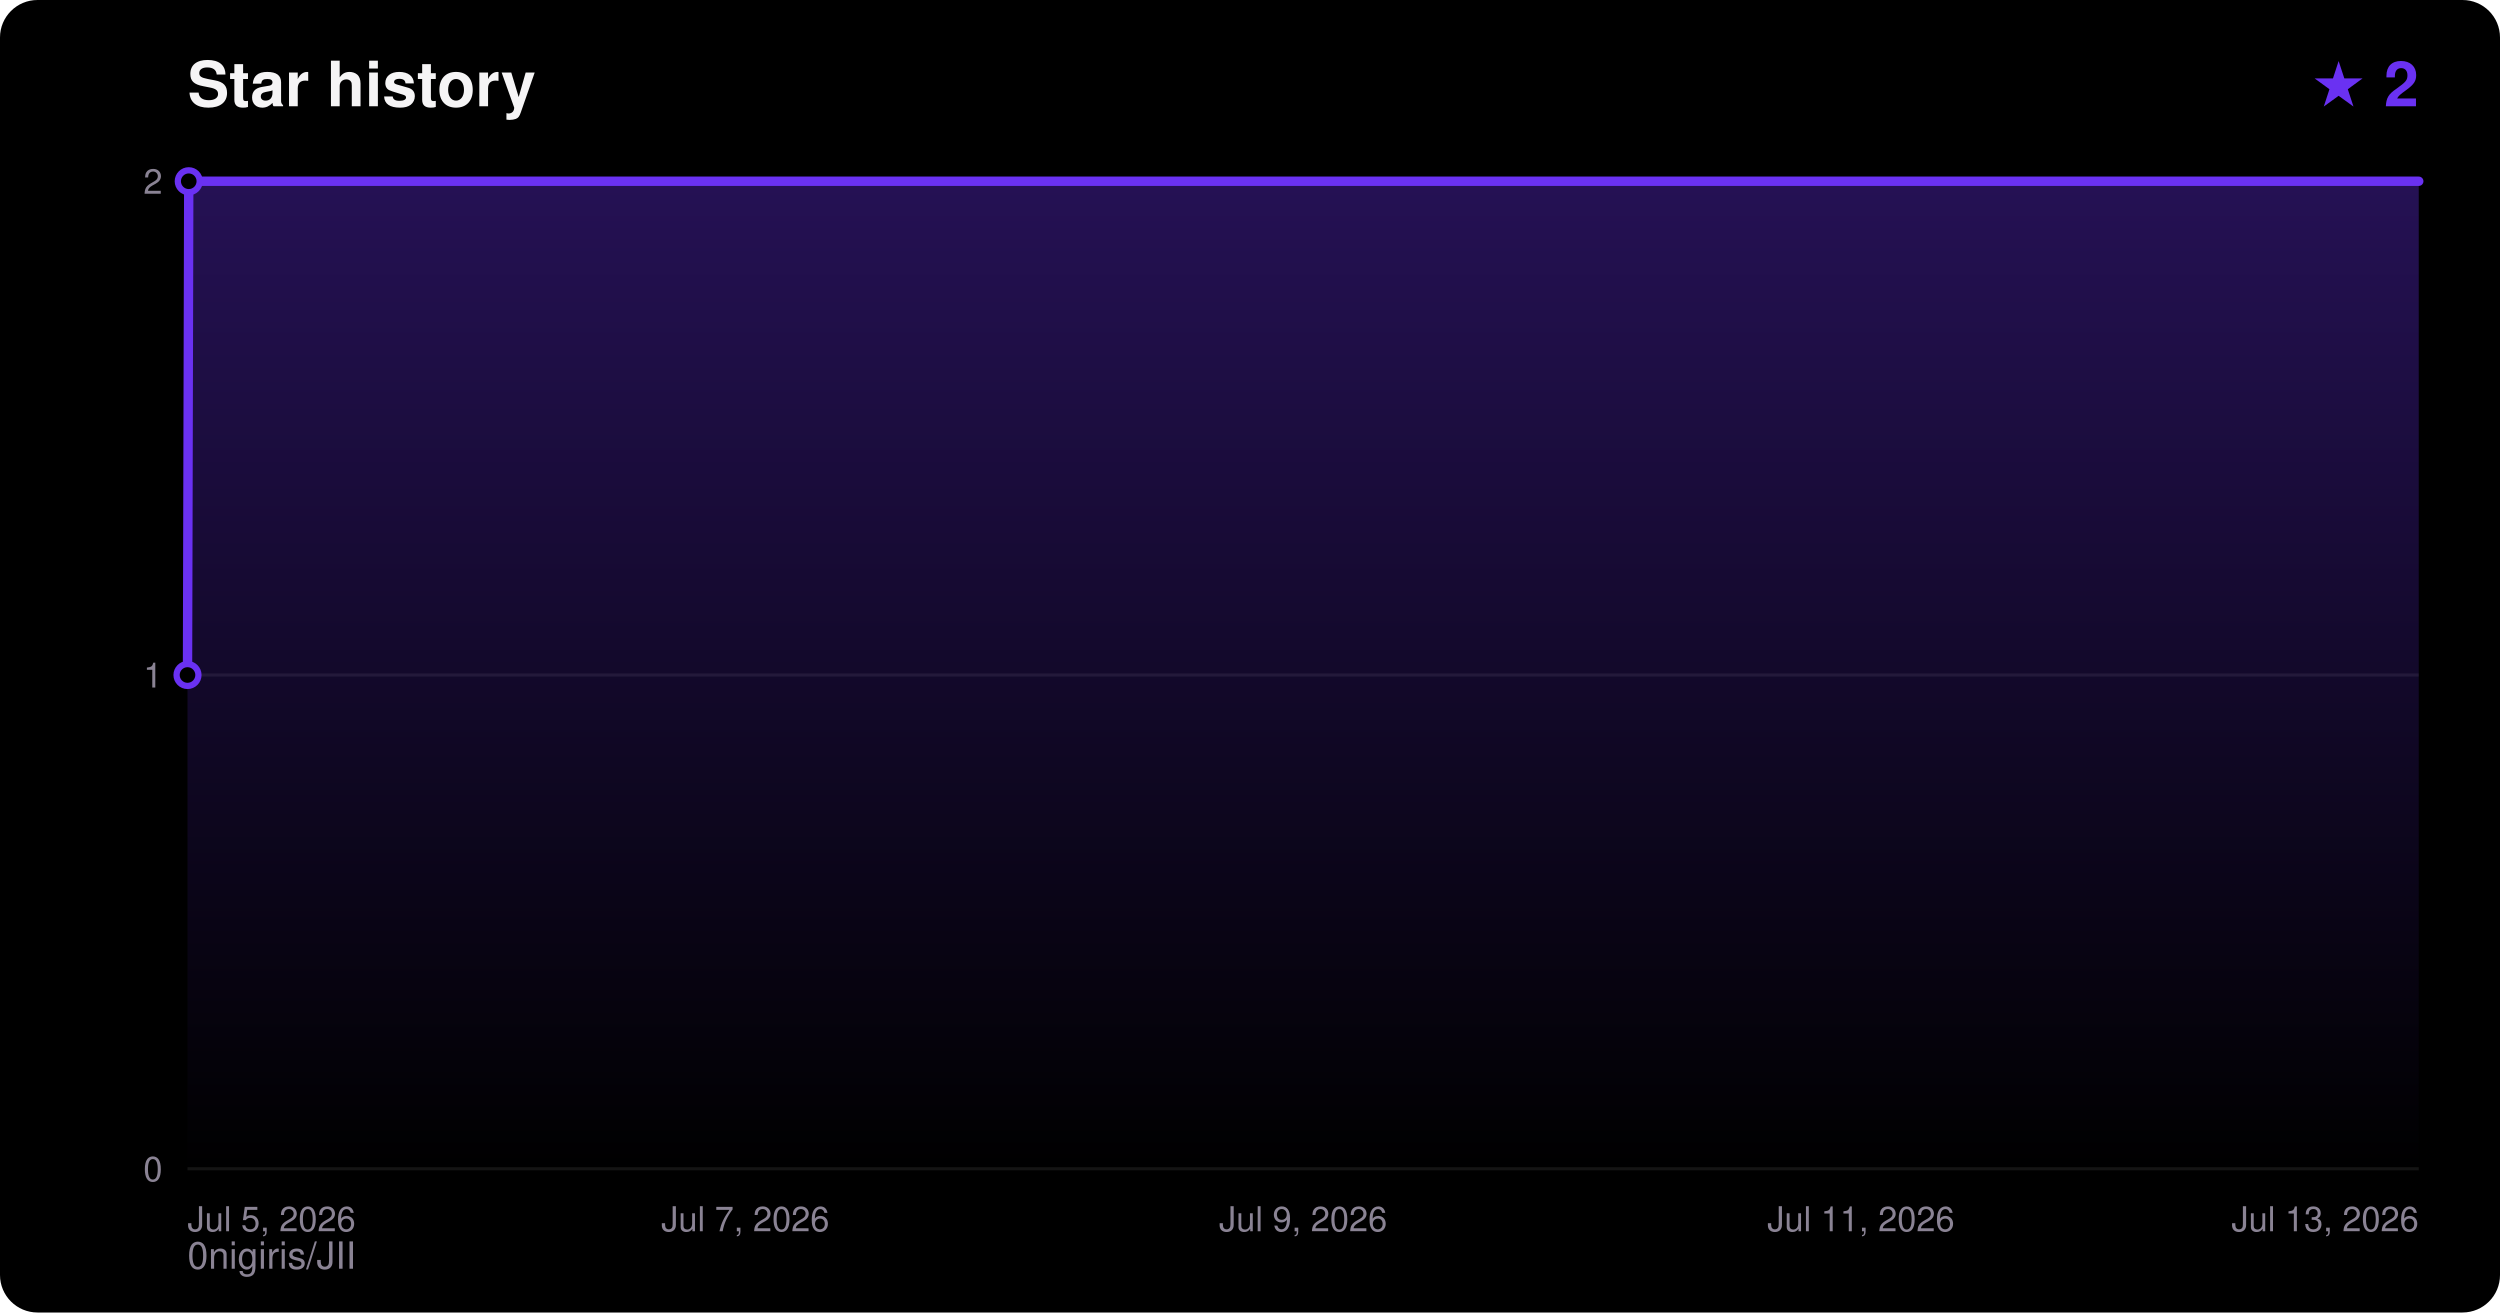
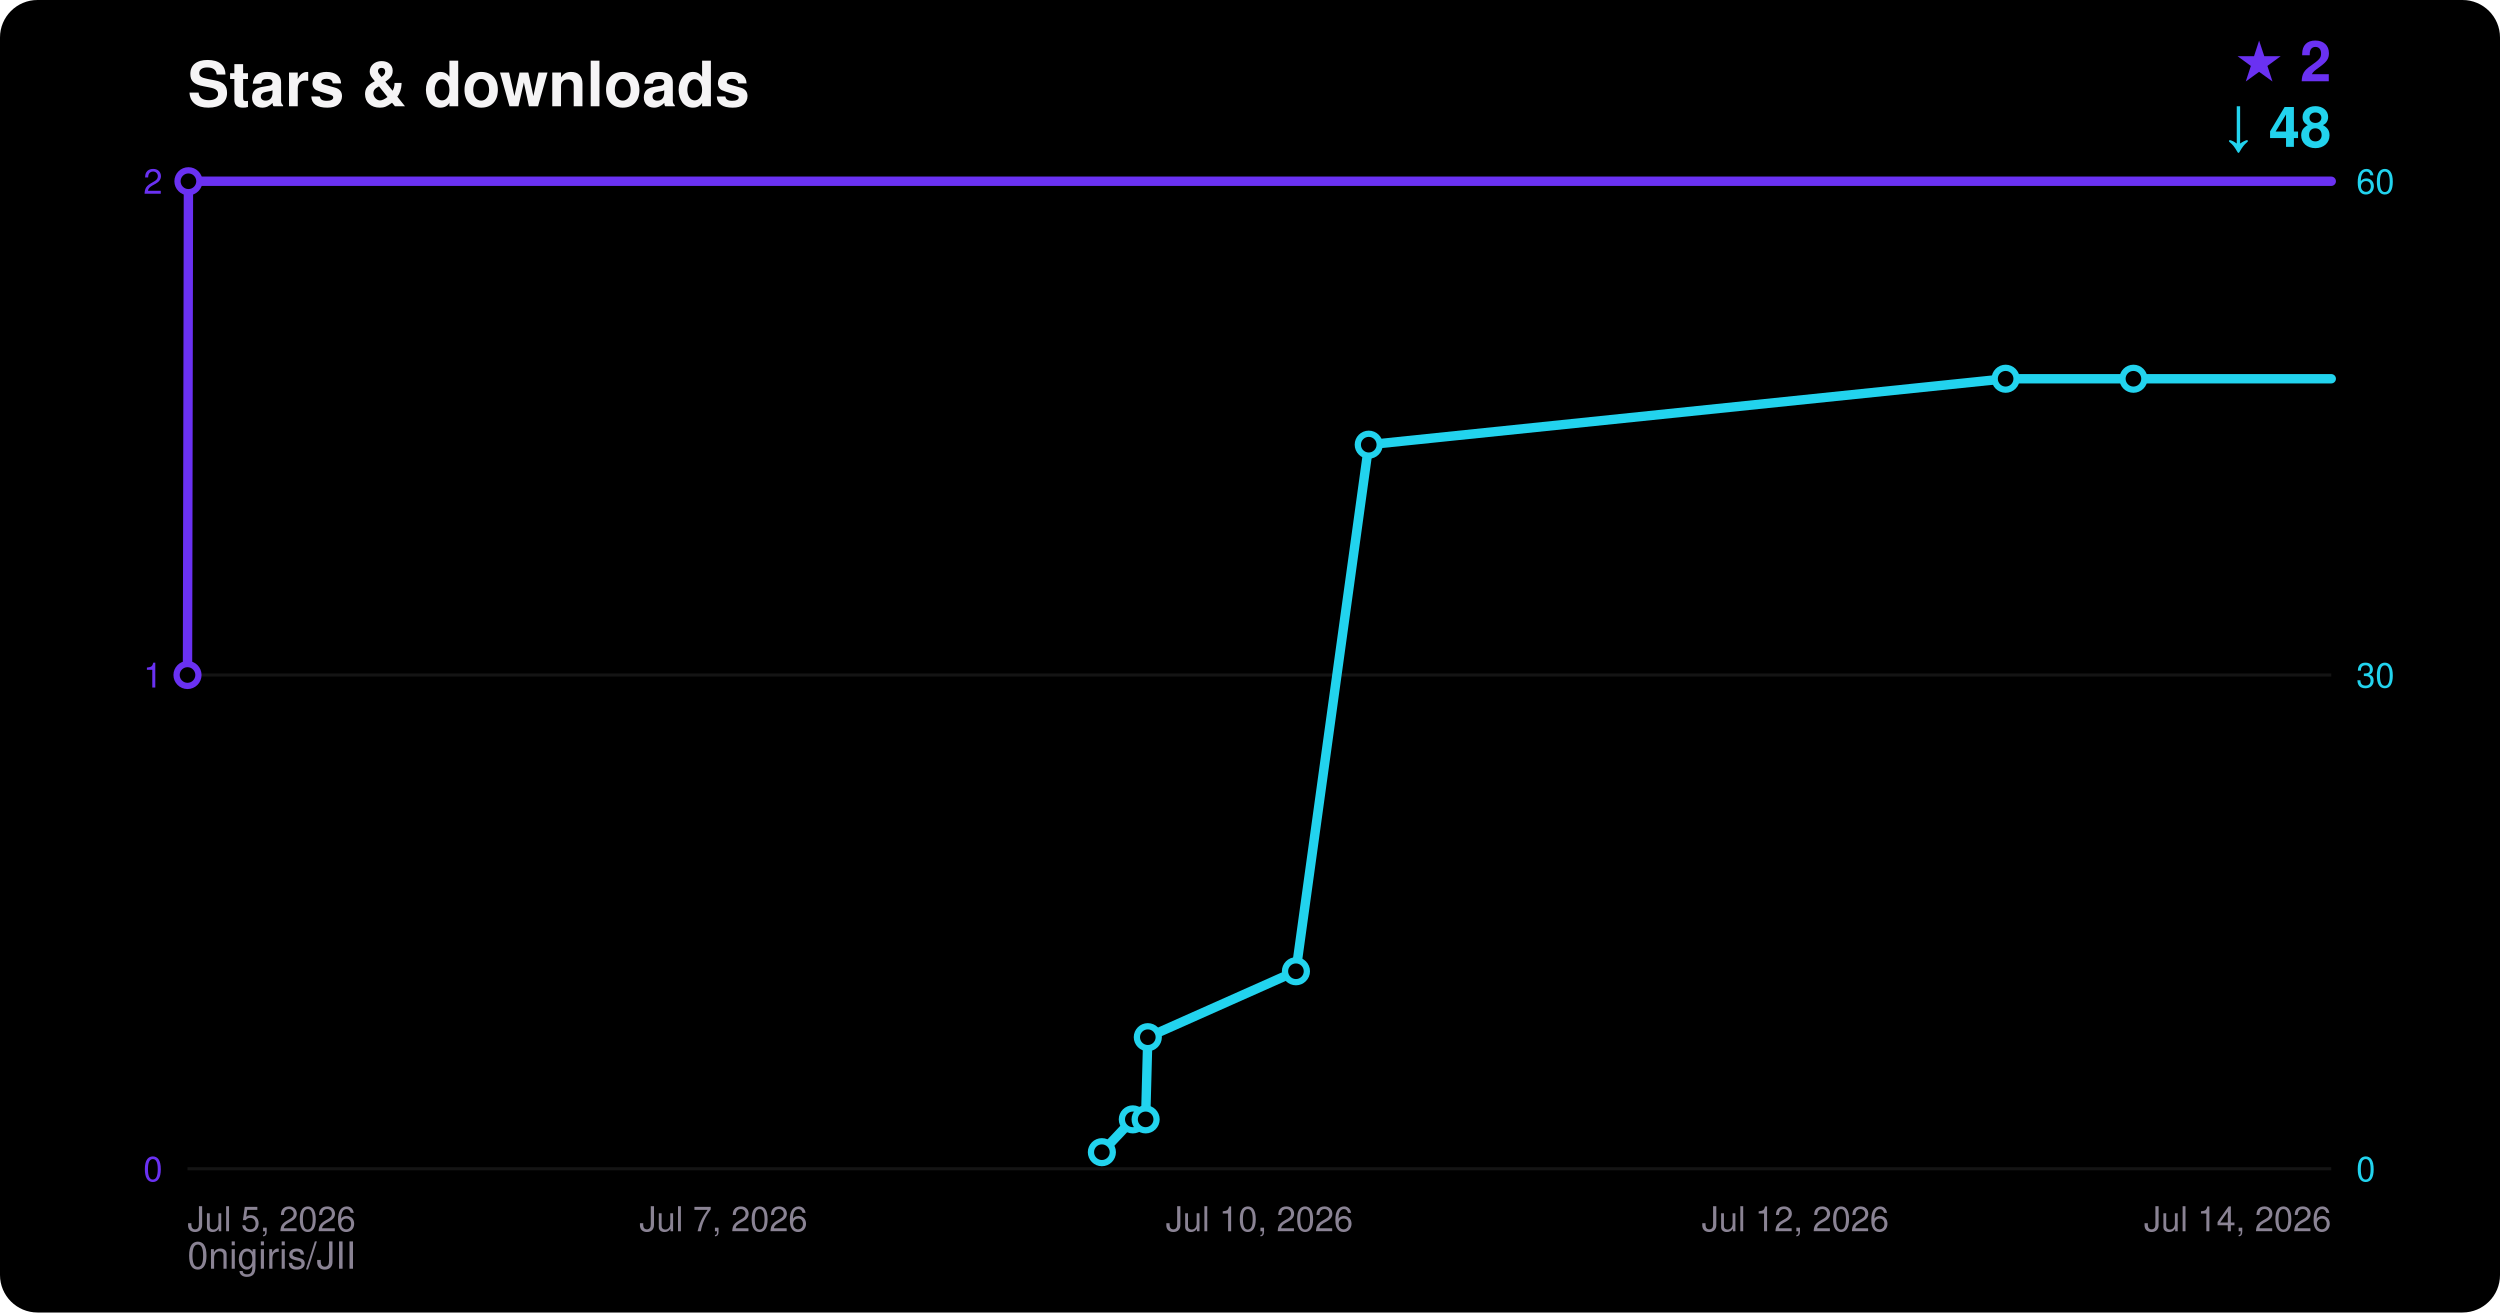
<svg xmlns="http://www.w3.org/2000/svg" width="800" height="420" viewBox="0 0 800 420" font-family="ui-sans-serif,Segoe UI,Helvetica,Arial,sans-serif">
-   <defs>
-     <linearGradient id="fill" x1="0" y1="0" x2="0" y2="1">
-       <stop offset="0" stop-color="#6A31F2" stop-opacity="0.35" />
-       <stop offset="1" stop-color="#6A31F2" stop-opacity="0" />
-     </linearGradient>
-   </defs>
  <rect width="800" height="420" rx="12" fill="#000000" />
-   <text x="60" y="34" fill="#F5F4F5" font-size="20" font-weight="700">Star history</text>
-   <text x="774" y="34" fill="#6A31F2" font-size="20" font-weight="700" text-anchor="end">★ 2</text>
+   <text x="60" y="34" fill="#F5F4F5" font-size="20" font-weight="700">Stars &amp; downloads</text>
+   <text x="746" y="26" fill="#6A31F2" font-size="18" font-weight="700" text-anchor="end">★ 2</text>
+   <text x="746" y="47" fill="#22D3EE" font-size="18" font-weight="700" text-anchor="end">↓ 48</text>
  <text x="60" y="406" fill="#8A8394" font-size="12">0nigiris/JII</text>
-   <line x1="60" y1="374.0" x2="774" y2="374.0" stroke="#FFFFFF14" stroke-width="1" />
-   <text x="52" y="378.0" fill="#8A8394" font-size="11" text-anchor="end">0</text>
-   <line x1="60" y1="216.0" x2="774" y2="216.0" stroke="#FFFFFF14" stroke-width="1" />
-   <text x="52" y="220.0" fill="#8A8394" font-size="11" text-anchor="end">1</text>
-   <line x1="60" y1="58.0" x2="774" y2="58.0" stroke="#FFFFFF14" stroke-width="1" />
-   <text x="52" y="62.0" fill="#8A8394" font-size="11" text-anchor="end">2</text>
+   <line x1="60" y1="374.0" x2="746" y2="374.0" stroke="#FFFFFF14" stroke-width="1" />
+   <text x="52" y="378.0" fill="#6A31F2" font-size="11" text-anchor="end">0</text>
+   <text x="754" y="378.0" fill="#22D3EE" font-size="11" text-anchor="start">0</text>
+   <line x1="60" y1="216.0" x2="746" y2="216.0" stroke="#FFFFFF14" stroke-width="1" />
+   <text x="52" y="220.0" fill="#6A31F2" font-size="11" text-anchor="end">1</text>
+   <text x="754" y="220.0" fill="#22D3EE" font-size="11" text-anchor="start">30</text>
+   <line x1="60" y1="58.0" x2="746" y2="58.0" stroke="#FFFFFF14" stroke-width="1" />
+   <text x="52" y="62.0" fill="#6A31F2" font-size="11" text-anchor="end">2</text>
+   <text x="754" y="62.0" fill="#22D3EE" font-size="11" text-anchor="start">60</text>
  <text x="60.0" y="394.0" fill="#8A8394" font-size="11" text-anchor="start">Jul 5, 2026</text>
-   <text x="238.5" y="394.0" fill="#8A8394" font-size="11" text-anchor="middle">Jul 7, 2026</text>
-   <text x="417.0" y="394.0" fill="#8A8394" font-size="11" text-anchor="middle">Jul 9, 2026</text>
-   <text x="595.5" y="394.0" fill="#8A8394" font-size="11" text-anchor="middle">Jul 11, 2026</text>
-   <text x="774.0" y="394.0" fill="#8A8394" font-size="11" text-anchor="end">Jul 13, 2026</text>
-   <polygon points="60.0,374.0 60.0,216.0 60.4,58.0 774.0,58.0 774.0,374.0" fill="url(#fill)" />
-   <polyline points="60.0,216.0 60.4,58.0 774.0,58.0" fill="none" stroke="#6A31F2" stroke-width="3" stroke-linejoin="round" stroke-linecap="round" />
+   <text x="231.5" y="394.0" fill="#8A8394" font-size="11" text-anchor="middle">Jul 7, 2026</text>
+   <text x="403.0" y="394.0" fill="#8A8394" font-size="11" text-anchor="middle">Jul 10, 2026</text>
+   <text x="574.5" y="394.0" fill="#8A8394" font-size="11" text-anchor="middle">Jul 12, 2026</text>
+   <text x="746.0" y="394.0" fill="#8A8394" font-size="11" text-anchor="end">Jul 14, 2026</text>
+   <polyline points="352.6,368.7 362.5,358.2 366.6,358.2 367.3,331.9 414.7,310.8 438.0,142.3 641.8,121.2 682.7,121.2 746.0,121.2" fill="none" stroke="#22D3EE" stroke-width="3" stroke-linejoin="round" stroke-linecap="round" />
+   <circle cx="352.6" cy="368.7" r="3.5" fill="#000000" stroke="#22D3EE" stroke-width="2" />
+   <circle cx="362.5" cy="358.2" r="3.5" fill="#000000" stroke="#22D3EE" stroke-width="2" />
+   <circle cx="366.6" cy="358.2" r="3.5" fill="#000000" stroke="#22D3EE" stroke-width="2" />
+   <circle cx="367.3" cy="331.9" r="3.5" fill="#000000" stroke="#22D3EE" stroke-width="2" />
+   <circle cx="414.7" cy="310.8" r="3.5" fill="#000000" stroke="#22D3EE" stroke-width="2" />
+   <circle cx="438.0" cy="142.3" r="3.5" fill="#000000" stroke="#22D3EE" stroke-width="2" />
+   <circle cx="641.8" cy="121.2" r="3.5" fill="#000000" stroke="#22D3EE" stroke-width="2" />
+   <circle cx="682.7" cy="121.2" r="3.5" fill="#000000" stroke="#22D3EE" stroke-width="2" />
+   <polyline points="60.0,216.0 60.3,58.0 746.0,58.0" fill="none" stroke="#6A31F2" stroke-width="3" stroke-linejoin="round" stroke-linecap="round" />
  <circle cx="60.0" cy="216.0" r="3.5" fill="#000000" stroke="#6A31F2" stroke-width="2" />
-   <circle cx="60.4" cy="58.0" r="3.5" fill="#000000" stroke="#6A31F2" stroke-width="2" />
+   <circle cx="60.3" cy="58.0" r="3.5" fill="#000000" stroke="#6A31F2" stroke-width="2" />
</svg>
